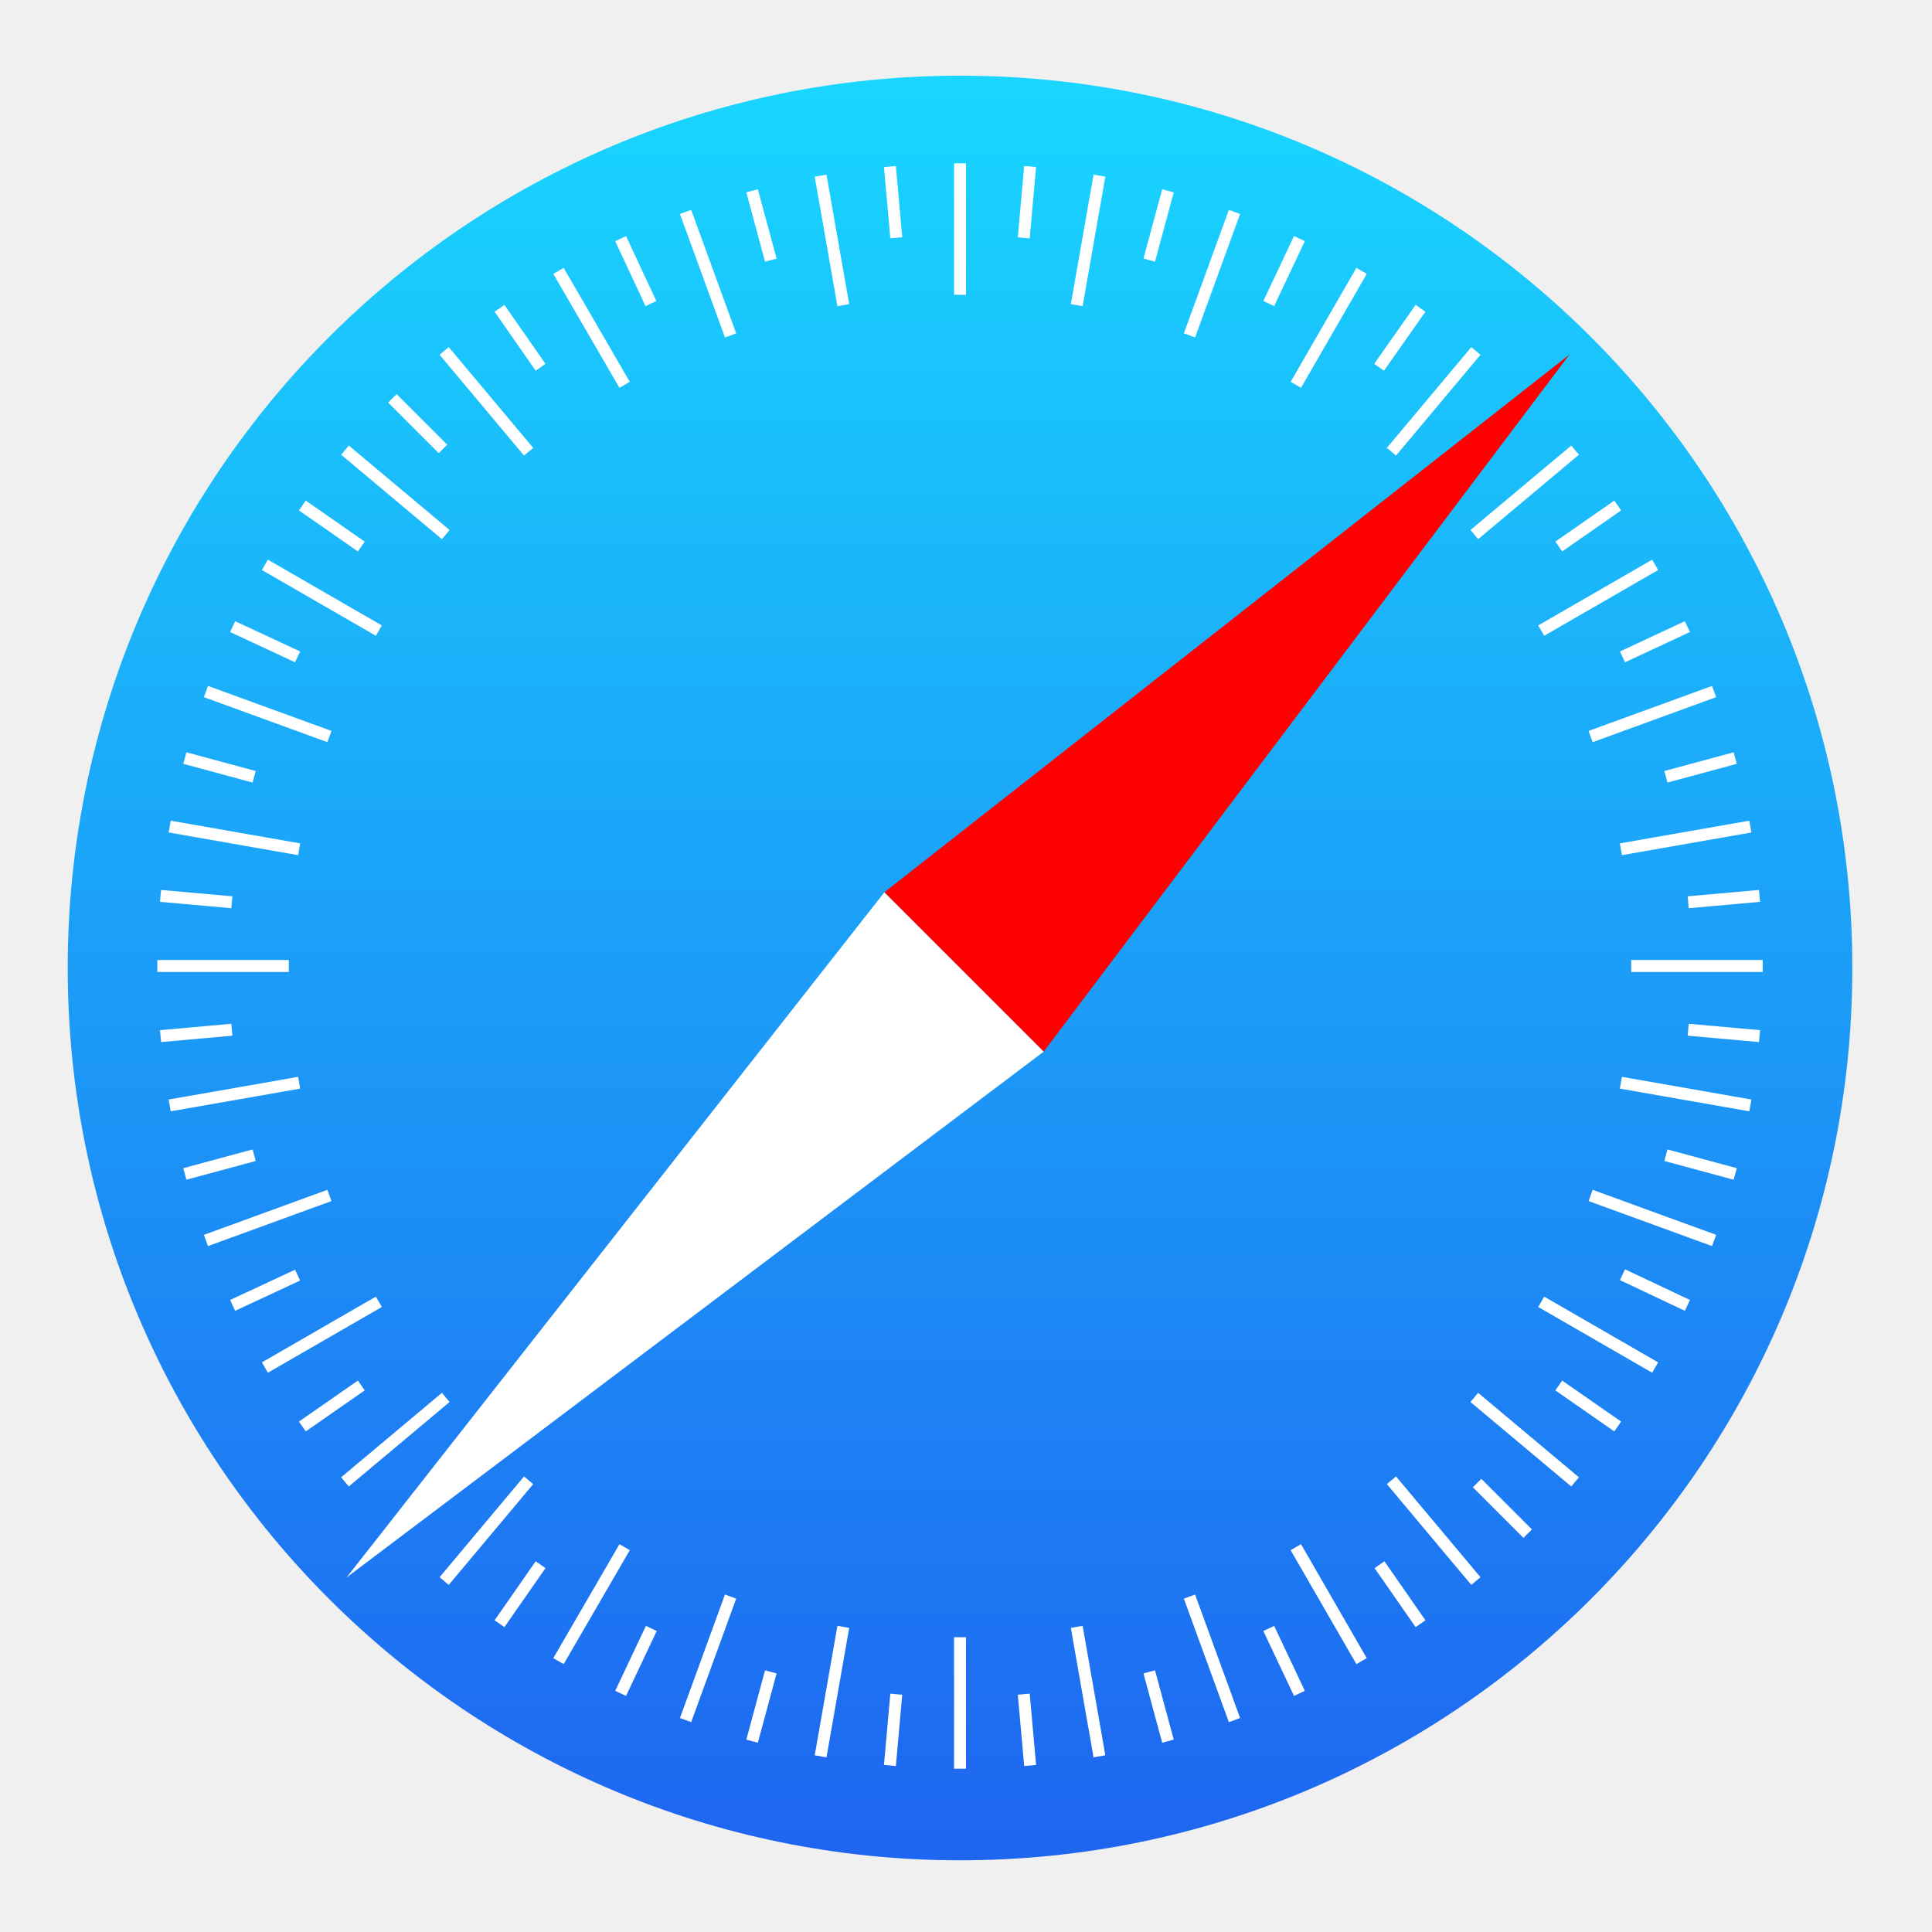
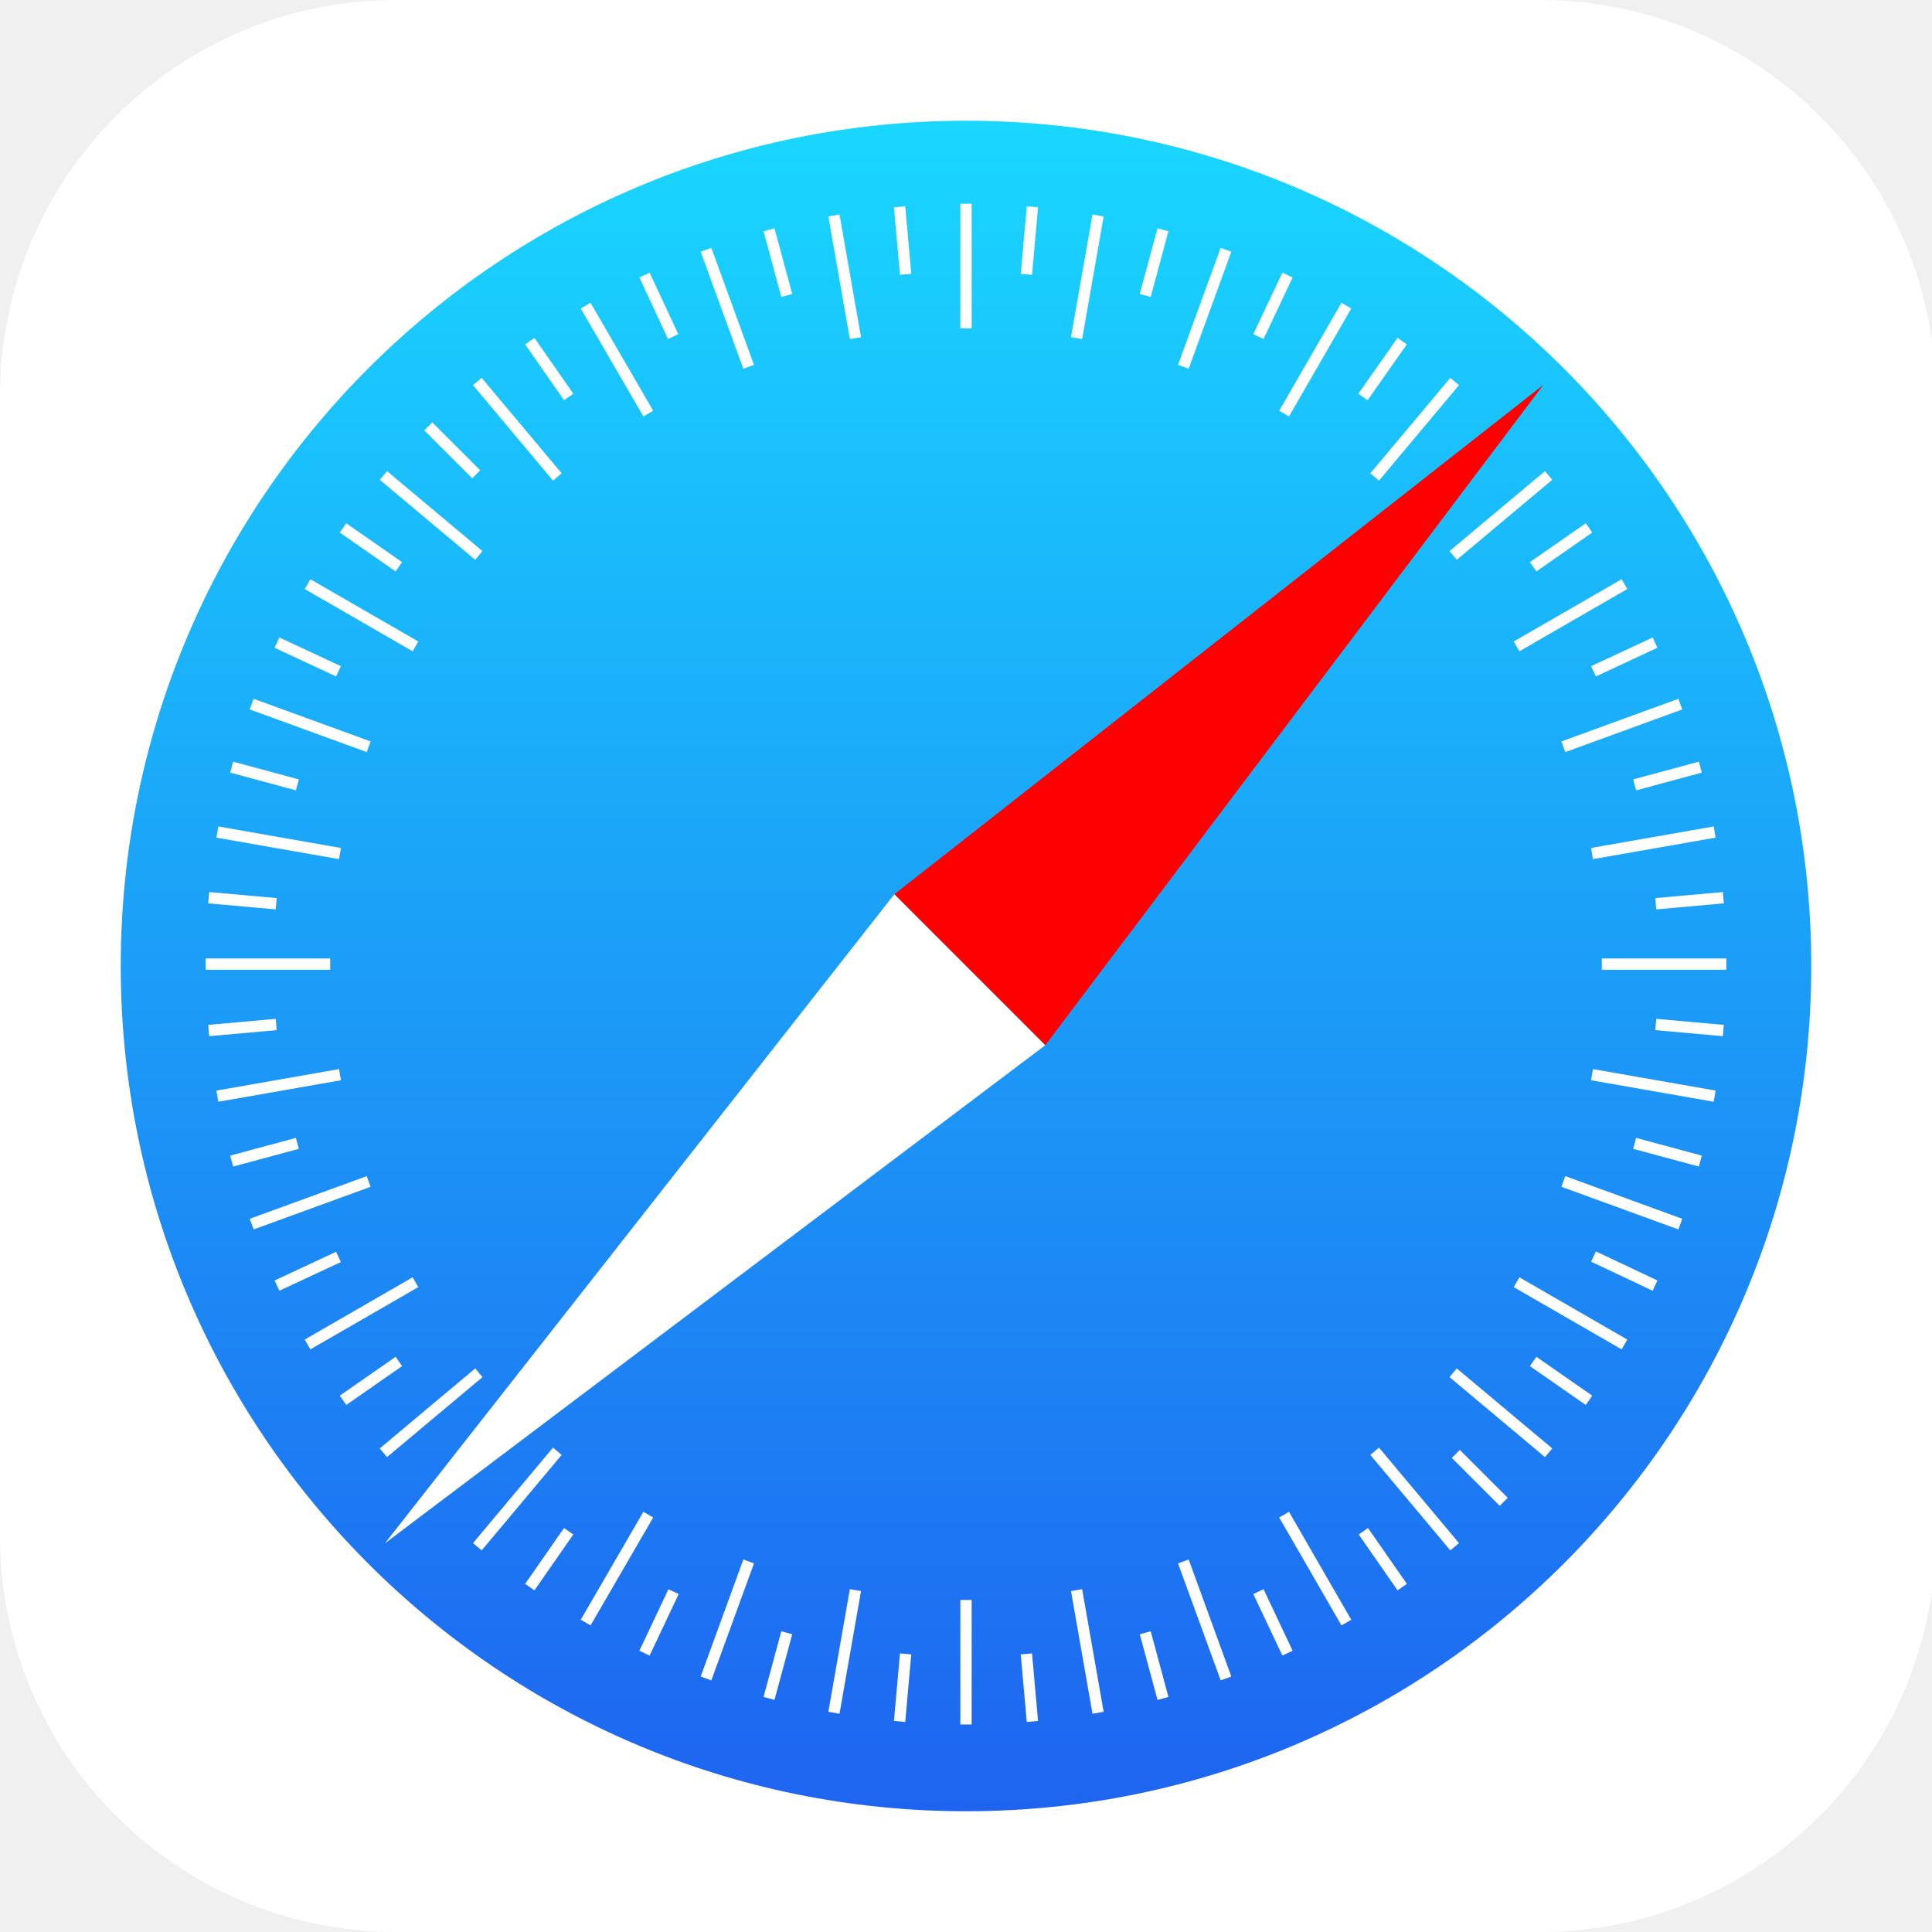
- <svg xmlns="http://www.w3.org/2000/svg" viewBox="15 13 485 485">
+ <svg xmlns="http://www.w3.org/2000/svg" viewBox="0 0 512 512">
  <defs>
    <linearGradient id="a" x2="0" y2="100%">
      <stop offset="0" stop-color="#19d7ff" />
      <stop offset="100%" stop-color="#1e64f0" />
    </linearGradient>
  </defs>
+   <rect rx="105" ry="105" width="513" height="512" fill="#fff" />
  <circle cx="256" cy="256" r="224" fill="url(#a)" />
  <path d="M409 102l-172 135 40 40z" fill="#f00" />
  <path d="M102 409l135-172 40 40z" fill="#fff" />
-   <line stroke="#fff" stroke-width="3" x1="256" y1="54" x2="256" y2="87" />
-   <line stroke="#fff" stroke-width="3" x1="256" y1="424" x2="256" y2="457" />
-   <line stroke="#fff" stroke-width="3" x1="291" y1="57.1" x2="285.3" y2="89.6" />
-   <line stroke="#fff" stroke-width="3" x1="226.7" y1="421.4" x2="221" y2="453.9" />
-   <line stroke="#fff" stroke-width="3" x1="324.9" y1="66.2" x2="313.6" y2="97.2" />
-   <line stroke="#fff" stroke-width="3" x1="198.4" y1="413.8" x2="187.1" y2="444.8" />
-   <line stroke="#fff" stroke-width="3" x1="221" y1="57.1" x2="226.7" y2="89.6" />
-   <line stroke="#fff" stroke-width="3" x1="285.3" y1="421.4" x2="291" y2="453.9" />
-   <line stroke="#fff" stroke-width="3" x1="187.1" y1="66.2" x2="198.4" y2="97.2" />
-   <line stroke="#fff" stroke-width="3" x1="313.6" y1="413.8" x2="324.9" y2="444.8" />
-   <line stroke="#fff" stroke-width="3" x1="155.2" y1="81" x2="171.8" y2="109.6" />
-   <line stroke="#fff" stroke-width="3" x1="340.3" y1="401.4" x2="356.8" y2="430" />
-   <line stroke="#fff" stroke-width="3" x1="126.5" y1="101.1" x2="147.7" y2="126.4" />
-   <line stroke="#fff" stroke-width="3" x1="364.3" y1="384.6" x2="385.5" y2="409.9" />
-   <line stroke="#fff" stroke-width="3" x1="101.6" y1="126" x2="126.9" y2="147.2" />
-   <line stroke="#fff" stroke-width="3" x1="385.1" y1="363.8" x2="410.4" y2="385" />
-   <line stroke="#fff" stroke-width="3" x1="81.5" y1="154.8" x2="110.1" y2="171.3" />
-   <line stroke="#fff" stroke-width="3" x1="401.9" y1="339.8" x2="430.5" y2="356.3" />
-   <line stroke="#fff" stroke-width="3" x1="66.7" y1="186.6" x2="97.7" y2="197.9" />
-   <line stroke="#fff" stroke-width="3" x1="414.3" y1="313.1" x2="445.3" y2="324.4" />
-   <line stroke="#fff" stroke-width="3" x1="57.6" y1="220.5" x2="90.1" y2="226.2" />
-   <line stroke="#fff" stroke-width="3" x1="421.9" y1="284.8" x2="454.4" y2="290.5" />
-   <line stroke="#fff" stroke-width="3" x1="54.5" y1="255.5" x2="87.5" y2="255.5" />
-   <line stroke="#fff" stroke-width="3" x1="424.5" y1="255.5" x2="457.5" y2="255.5" />
-   <line stroke="#fff" stroke-width="3" x1="57.6" y1="290.5" x2="90.1" y2="284.8" />
-   <line stroke="#fff" stroke-width="3" x1="421.9" y1="226.2" x2="454.4" y2="220.5" />
-   <line stroke="#fff" stroke-width="3" x1="66.7" y1="324.4" x2="97.7" y2="313.1" />
-   <line stroke="#fff" stroke-width="3" x1="414.3" y1="197.9" x2="445.3" y2="186.6" />
-   <line stroke="#fff" stroke-width="3" x1="81.5" y1="356.3" x2="110.1" y2="339.8" />
-   <line stroke="#fff" stroke-width="3" x1="401.9" y1="171.3" x2="430.5" y2="154.8" />
-   <line stroke="#fff" stroke-width="3" x1="101.6" y1="385" x2="126.9" y2="363.8" />
-   <line stroke="#fff" stroke-width="3" x1="385.1" y1="147.2" x2="410.4" y2="126" />
-   <line stroke="#fff" stroke-width="3" x1="126.5" y1="409.9" x2="147.7" y2="384.6" />
-   <line stroke="#fff" stroke-width="3" x1="364.3" y1="126.4" x2="385.5" y2="101.1" />
-   <line stroke="#fff" stroke-width="3" x1="155.2" y1="430" x2="171.8" y2="401.4" />
-   <line stroke="#fff" stroke-width="3" x1="340.3" y1="109.6" x2="356.8" y2="81" />
-   <line stroke="#fff" stroke-width="3" x1="238.4" y1="54.8" x2="240" y2="72.7" />
-   <line stroke="#fff" stroke-width="3" x1="272" y1="438.3" x2="273.6" y2="456.2" />
-   <line stroke="#fff" stroke-width="3" x1="203.8" y1="60.9" x2="208.5" y2="78.3" />
-   <line stroke="#fff" stroke-width="3" x1="303.5" y1="432.7" x2="308.2" y2="450.1" />
-   <line stroke="#fff" stroke-width="3" x1="170.8" y1="72.9" x2="178.4" y2="89.2" />
-   <line stroke="#fff" stroke-width="3" x1="333.5" y1="421.8" x2="341.2" y2="438.1" />
-   <line stroke="#fff" stroke-width="3" x1="140.4" y1="90.4" x2="150.7" y2="105.2" />
-   <line stroke="#fff" stroke-width="3" x1="361.3" y1="405.8" x2="371.6" y2="420.6" />
-   <line stroke="#fff" stroke-width="3" x1="113.5" y1="113" x2="126.2" y2="125.7" />
-   <line stroke="#fff" stroke-width="3" x1="385.8" y1="385.3" x2="398.5" y2="398" />
-   <line stroke="#fff" stroke-width="3" x1="90.9" y1="139.9" x2="105.7" y2="150.2" />
-   <line stroke="#fff" stroke-width="3" x1="406.3" y1="360.8" x2="421.1" y2="371.1" />
-   <line stroke="#fff" stroke-width="3" x1="73.4" y1="170.3" x2="89.7" y2="177.9" />
-   <line stroke="#fff" stroke-width="3" x1="422.3" y1="333" x2="438.6" y2="340.7" />
-   <line stroke="#fff" stroke-width="3" x1="61.4" y1="203.3" x2="78.8" y2="208" />
-   <line stroke="#fff" stroke-width="3" x1="433.2" y1="303" x2="450.6" y2="307.7" />
-   <line stroke="#fff" stroke-width="3" x1="55.3" y1="237.9" x2="73.2" y2="239.5" />
-   <line stroke="#fff" stroke-width="3" x1="438.8" y1="271.5" x2="456.7" y2="273.1" />
-   <line stroke="#fff" stroke-width="3" x1="55.3" y1="273.1" x2="73.2" y2="271.5" />
-   <line stroke="#fff" stroke-width="3" x1="438.8" y1="239.5" x2="456.7" y2="237.9" />
-   <line stroke="#fff" stroke-width="3" x1="61.4" y1="307.7" x2="78.8" y2="303" />
-   <line stroke="#fff" stroke-width="3" x1="433.2" y1="208" x2="450.6" y2="203.3" />
-   <line stroke="#fff" stroke-width="3" x1="73.4" y1="340.7" x2="89.7" y2="333.1" />
-   <line stroke="#fff" stroke-width="3" x1="422.3" y1="177.9" x2="438.6" y2="170.3" />
-   <line stroke="#fff" stroke-width="3" x1="90.9" y1="371.1" x2="105.7" y2="360.8" />
-   <line stroke="#fff" stroke-width="3" x1="406.3" y1="150.2" x2="421.1" y2="139.9" />
-   <line stroke="#fff" stroke-width="3" x1="140.4" y1="420.6" x2="150.7" y2="405.8" />
-   <line stroke="#fff" stroke-width="3" x1="361.2" y1="105.2" x2="371.6" y2="90.4" />
-   <line stroke="#fff" stroke-width="3" x1="170.8" y1="438.1" x2="178.5" y2="421.8" />
-   <line stroke="#fff" stroke-width="3" x1="333.5" y1="89.2" x2="341.2" y2="72.9" />
-   <line stroke="#fff" stroke-width="3" x1="203.8" y1="450.1" x2="208.5" y2="432.7" />
-   <line stroke="#fff" stroke-width="3" x1="303.5" y1="78.3" x2="308.2" y2="60.9" />
-   <line stroke="#fff" stroke-width="3" x1="238.4" y1="456.2" x2="240" y2="438.3" />
-   <line stroke="#fff" stroke-width="3" x1="272" y1="72.7" x2="273.6" y2="54.8" />
+   <path stroke="#fff" stroke-width="3" d="M256 54v33m0 337v33m35-399.9l-5.7 32.5m-58.6 331.8l-5.7 32.5m103.9-387.7l-11.3 31m-115.2 316.6l-11.3 31m33.9-387.7l5.7 32.5m58.6 331.8l5.7 32.5m-103.9-387.7l11.3 31m115.2 316.6l11.3 31m-169.7-363.8l16.6 28.6m168.5 291.8l16.5 28.6m-230.3-328.9l21.2 25.3m216.6 258.2l21.2 25.3m-283.9-283.9l25.3 21.2m258.2 216.6l25.3 21.2m-328.9-230.2l28.6 16.5m291.8 168.5l28.6 16.5m-363.8-169.7l31 11.3m316.6 115.2l31 11.3m-387.7-103.9l32.5 5.7m331.8 58.6l32.5 5.7m-399.9-35h33m337 0h33m-399.9 35l32.5-5.7m331.8-58.6l32.5-5.7m-387.7 103.9l31-11.3m316.6-115.2l31-11.3m-363.8 169.7l28.6-16.5m291.8-168.5l28.6-16.5m-328.9 230.2l25.3-21.2m258.2-216.6l25.3-21.2m-283.9 283.9l21.2-25.3m216.6-258.2l21.2-25.3m-230.3 328.9l16.6-28.6m168.5-291.8l16.5-28.6m-118.4-26.2l1.6 17.9m32 365.6l1.6 17.9m-69.8-395.3l4.7 17.4m95 354.4l4.7 17.4m-137.4-377.2l7.6 16.3m155.1 332.6l7.7 16.3m-200.8-347.7l10.3 14.8m210.6 300.6l10.3 14.8m-258.1-307.6l12.7 12.7m259.6 259.6l12.7 12.7m-307.6-258.1l14.8 10.3m300.6 210.6l14.8 10.3m-347.7-200.8l16.3 7.6m332.6 155.1l16.3 7.7m-377.2-137.4l17.4 4.7m354.4 95l17.4 4.7m-395.3-69.8l17.9 1.6m365.6 32l17.9 1.6m-401.4 0l17.9-1.6m365.6-32l17.9-1.6m-395.3 69.8l17.4-4.7m354.4-95l17.4-4.7m-377.2 137.4l16.3-7.6m332.6-155.2l16.3-7.6m-347.7 200.8l14.8-10.3m300.6-210.6l14.8-10.3m-280.7 280.7l10.3-14.8m210.5-300.6l10.4-14.8m-200.8 347.7l7.7-16.3m155-332.6l7.7-16.3m-137.4 377.2l4.7-17.4m95-354.4l4.7-17.4m-69.8 395.3l1.6-17.9m32-365.6l1.6-17.9" />
</svg>
